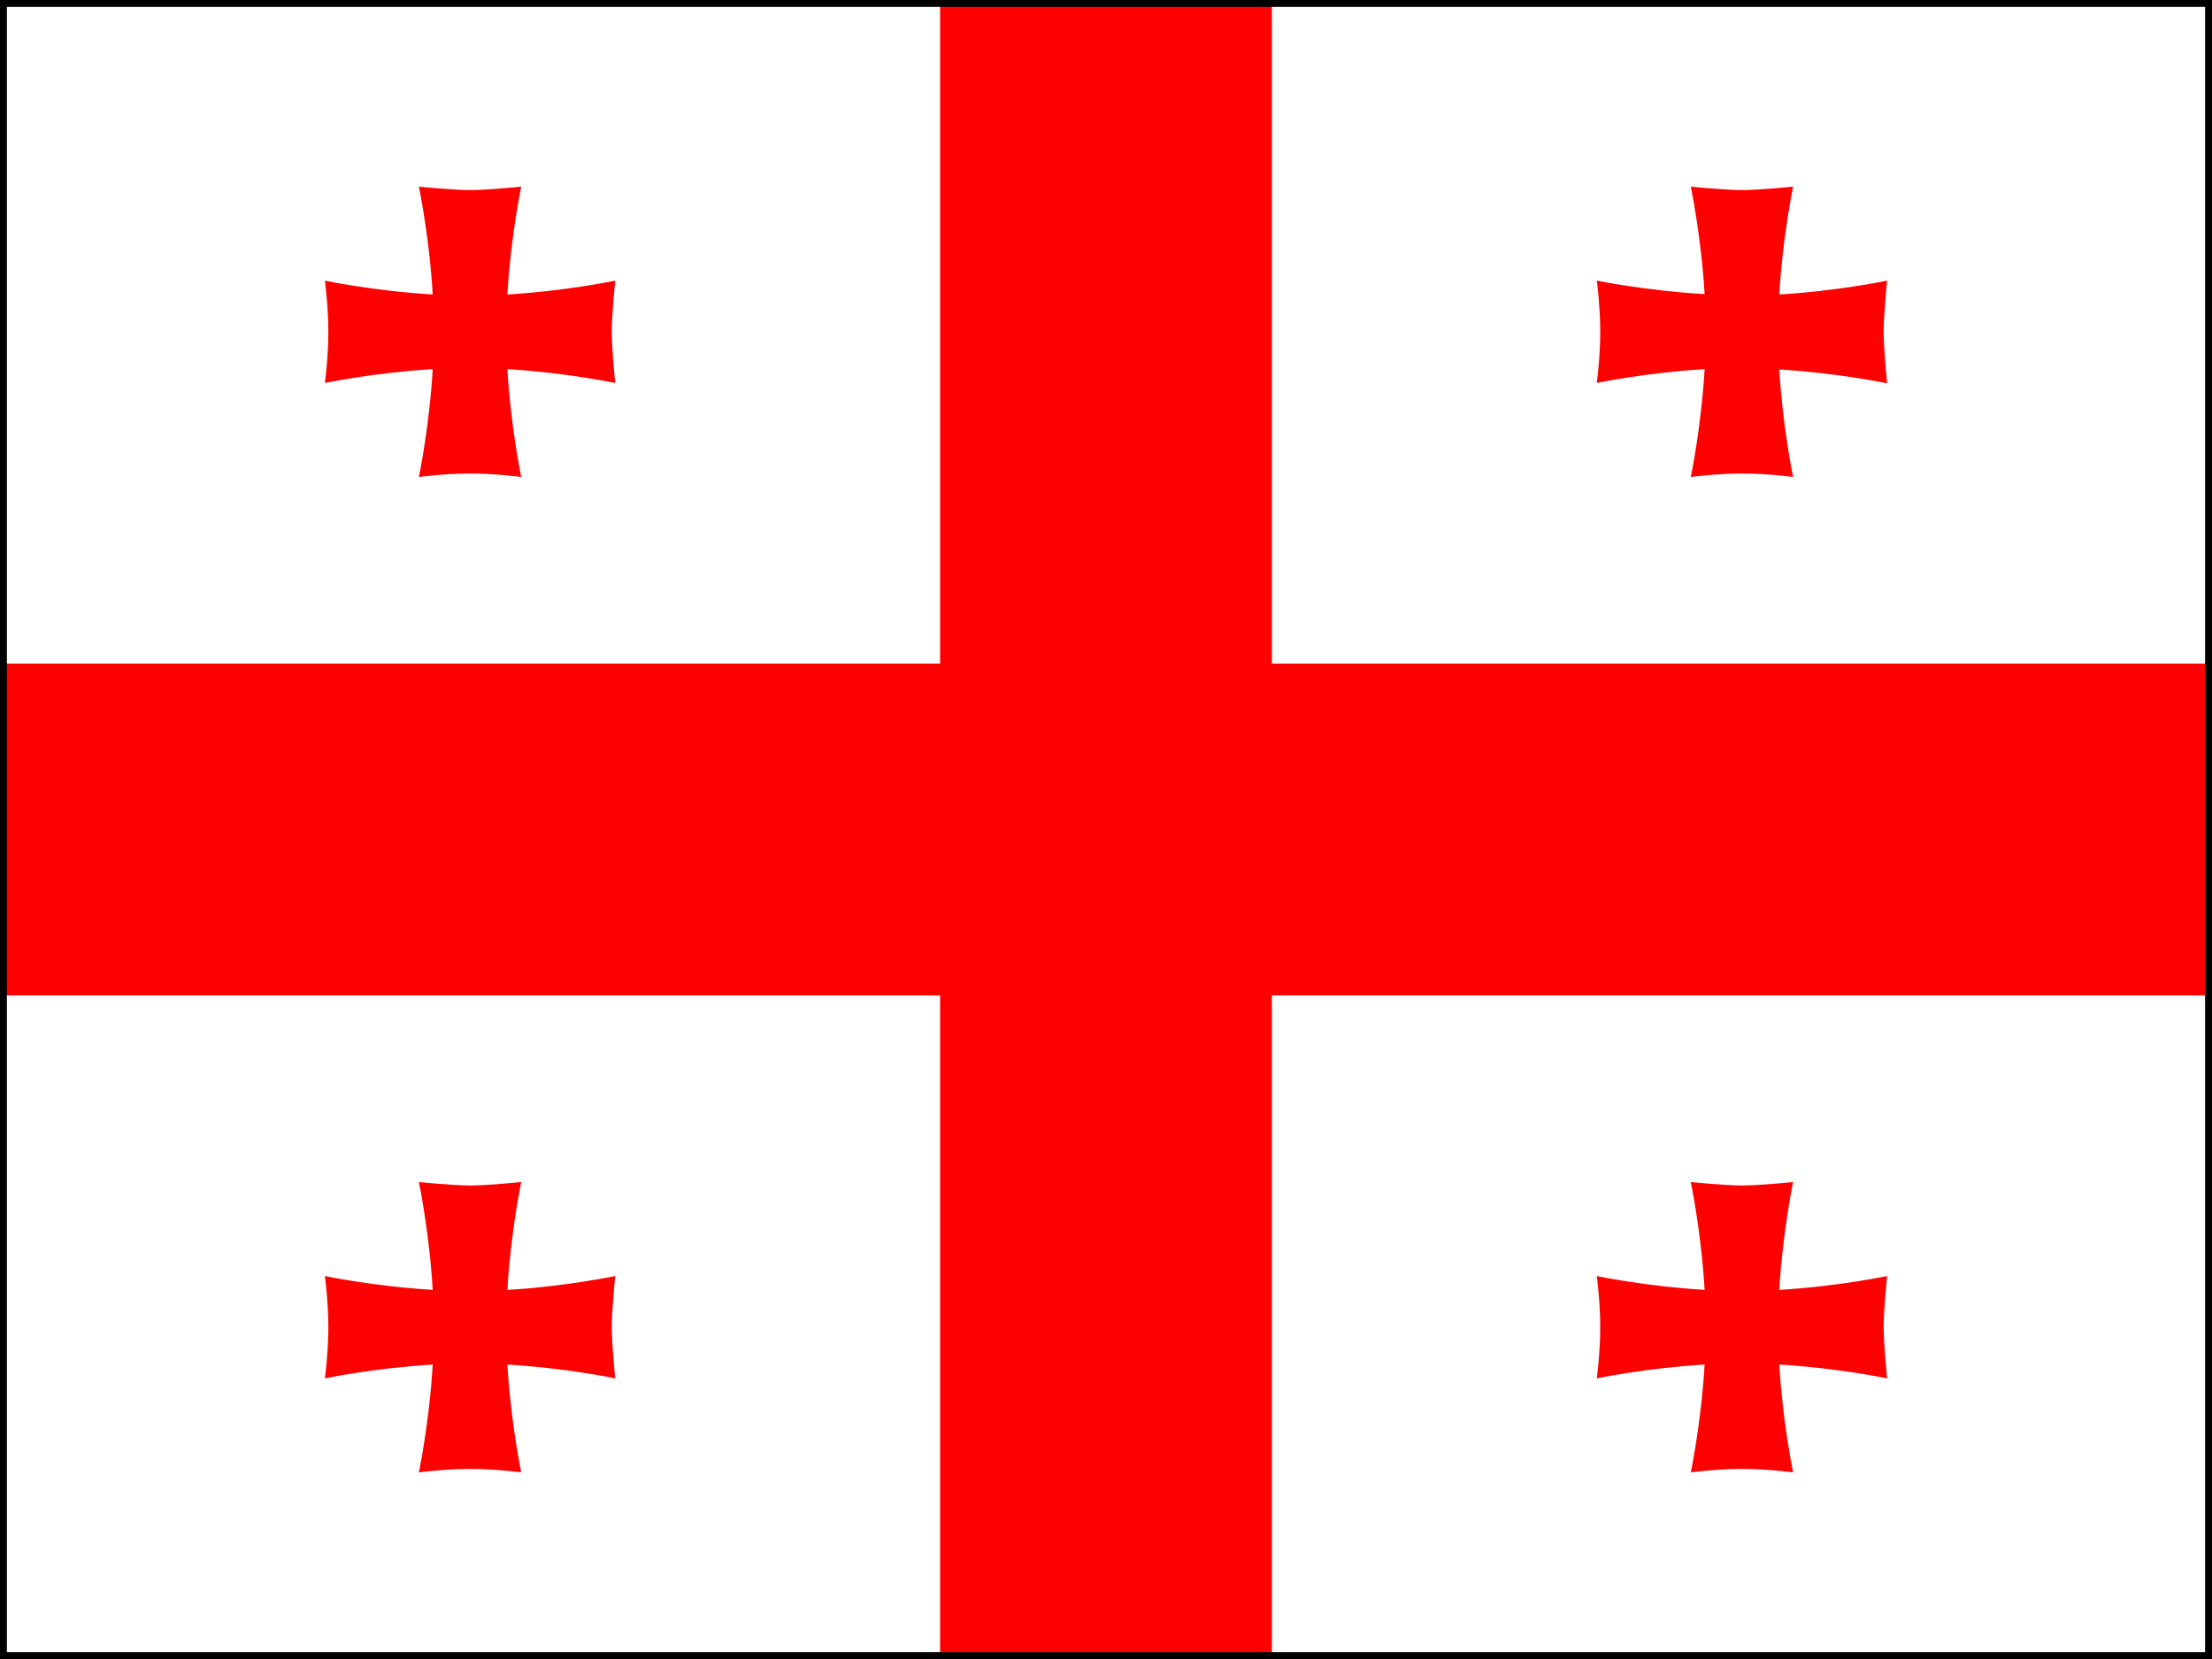
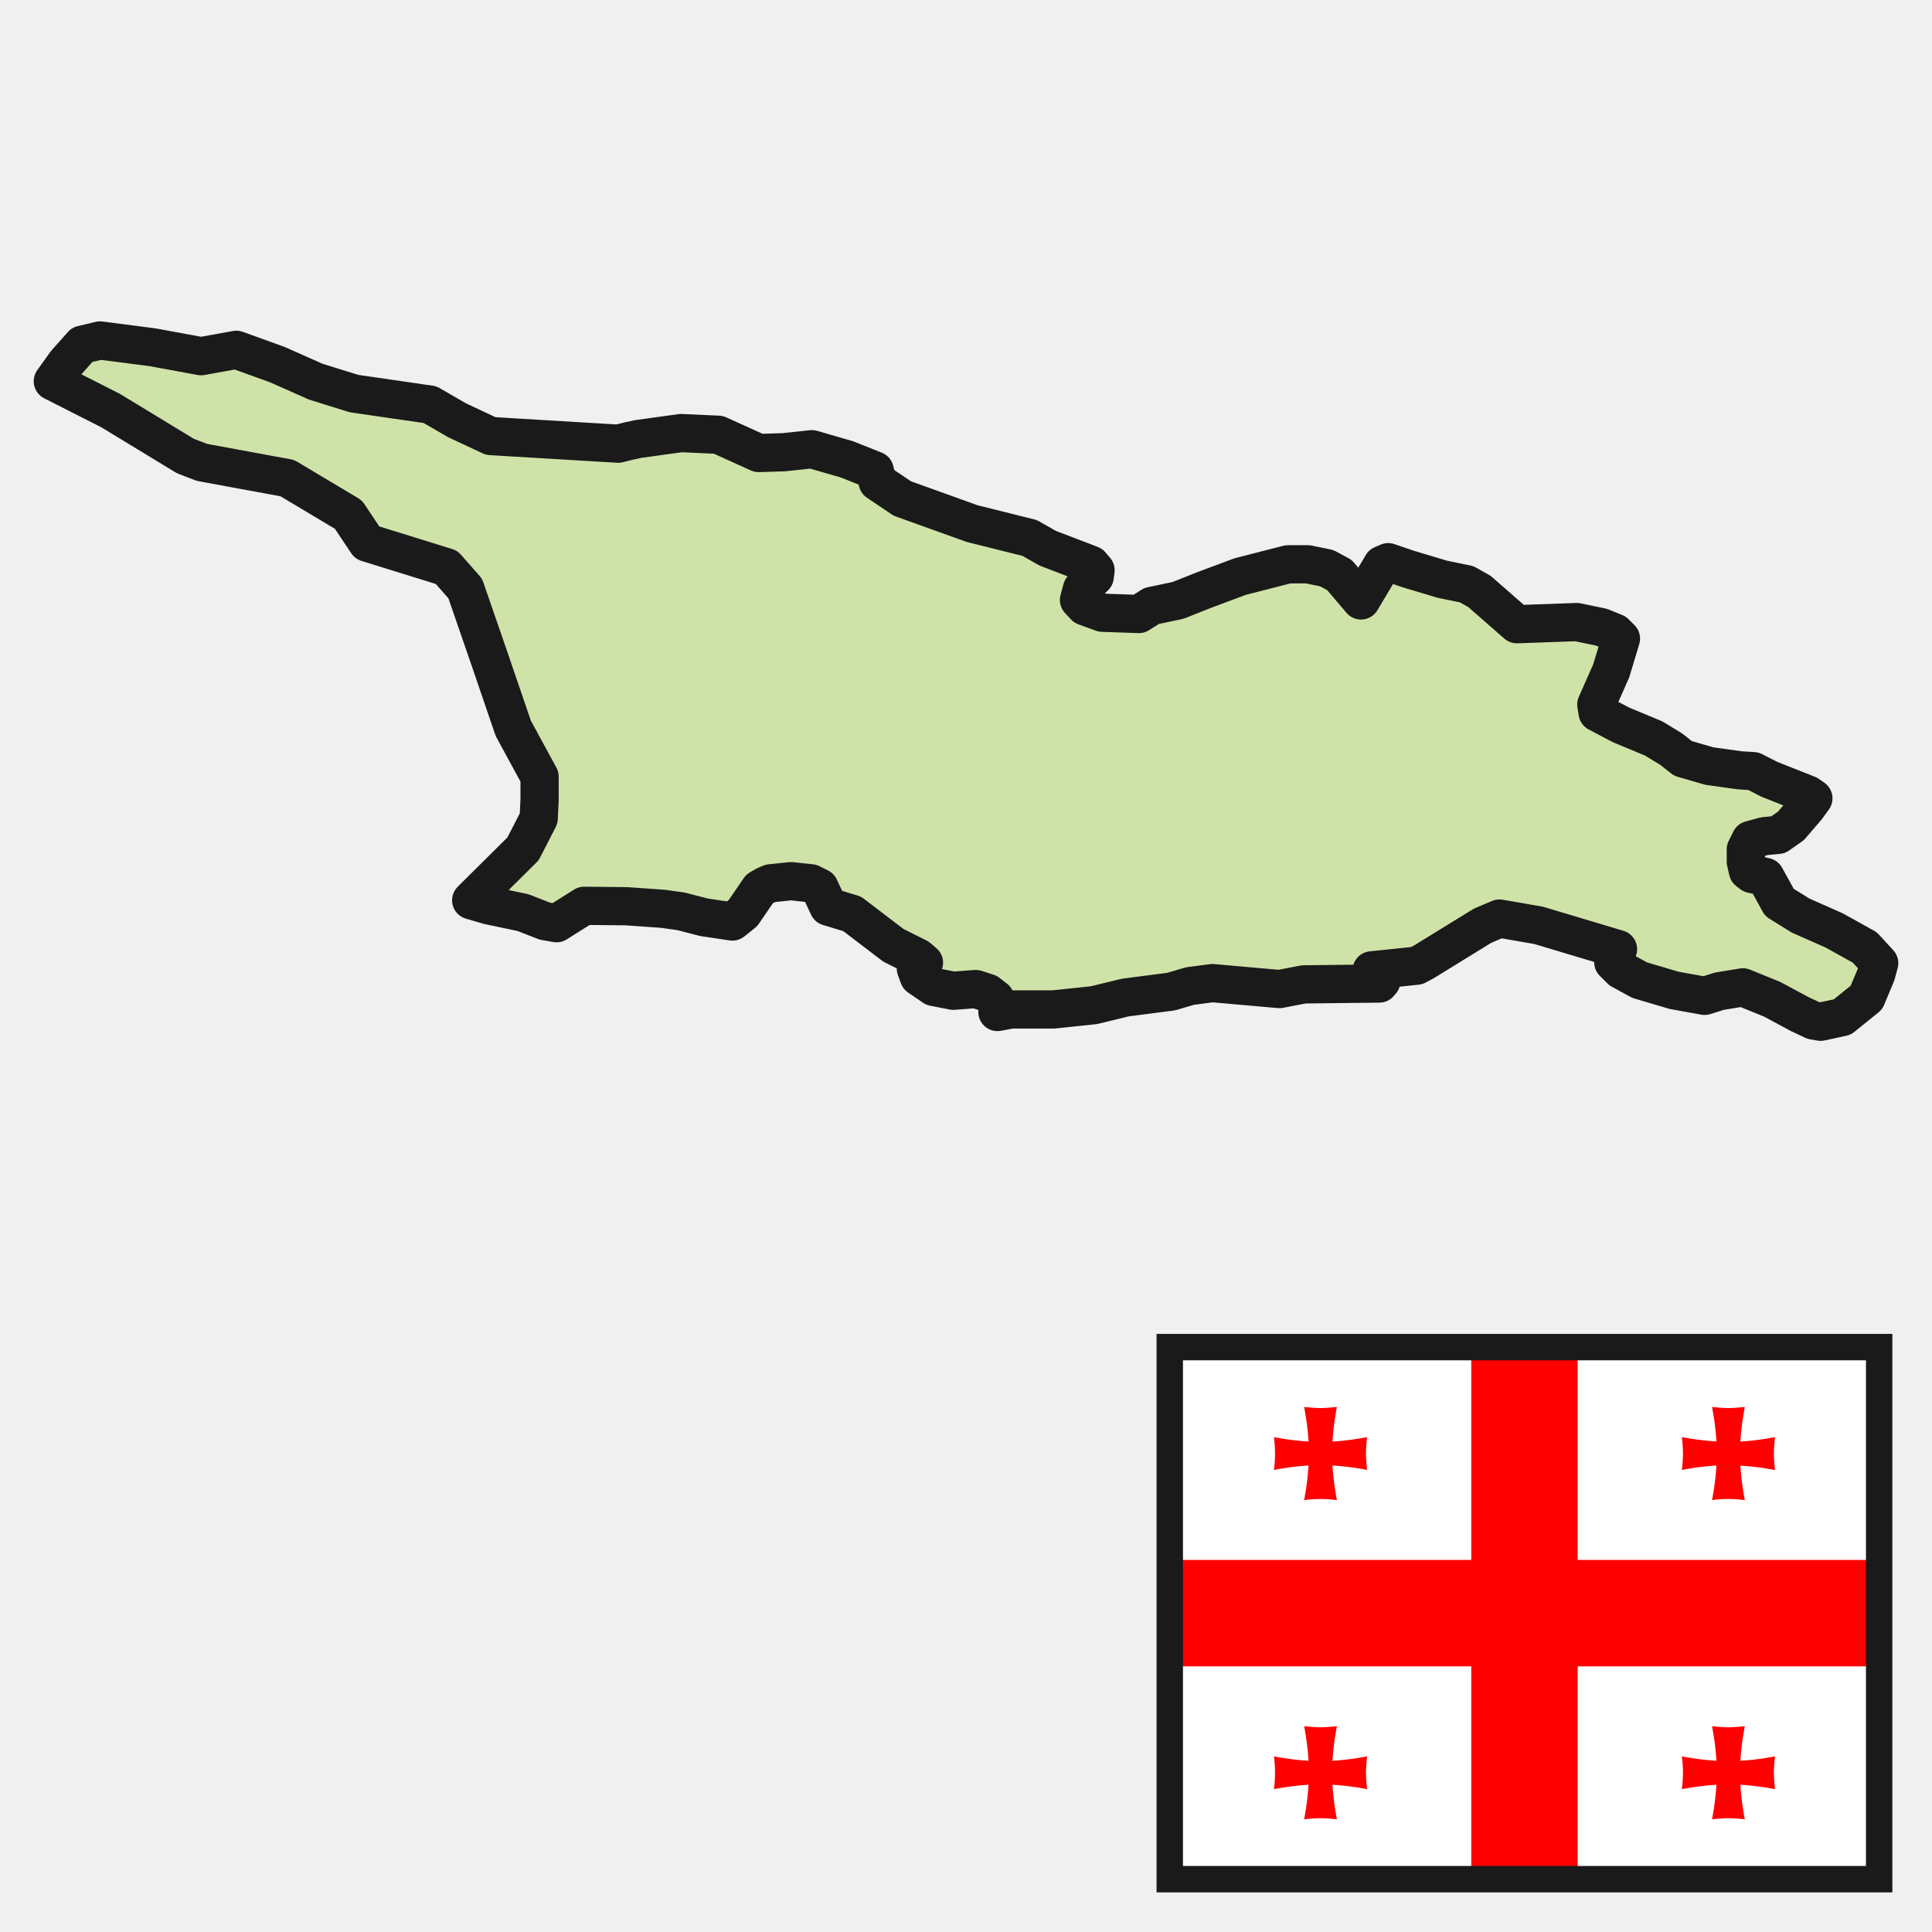
- <svg xmlns="http://www.w3.org/2000/svg" id="flag-icons-ge" viewBox="0 0 640 480" data-copyright="© 2026 Sensory App House">
-   <path fill="#fff" d="M0 0h640v480H0z" />
-   <path fill="red" d="M272 0h96v480h-96z" />
-   <path fill="red" d="M0 192h640v96H0z" />
-   <path fill="red" fill-rule="evenodd" d="M146.8 373.1c1-16.8 4-31.1 4-31.1s-9.8 1-14.8 1-14.8-1-14.8-1 3 14.3 4 31.2c-16.9-1-31.2-4-31.2-4s1 7.4 1 14.8-1 14.8-1 14.8 14.3-3 31.2-4c-1 16.9-4 31.2-4 31.2s7.4-1 14.8-1 14.8 1 14.8 1-3-14.3-4-31.2c16.9 1 31.2 4 31.2 4s-1-9.8-1-14.8 1-14.8 1-14.8-14.3 3-31.1 4zm368-288c1-16.8 4-31.1 4-31.1s-9.8 1-14.8 1-14.8-1-14.8-1 3 14.3 4 31.1c-16.9-1-31.2-3.9-31.2-3.9s1 7.4 1 14.8-1 14.8-1 14.8 14.3-3 31.2-4c-1 16.9-4 31.2-4 31.2s7.4-1 14.8-1 14.8 1 14.8 1-3-14.3-4-31.1c16.9 1 31.2 4 31.2 4s-1-10-1-14.9 1-14.8 1-14.8-14.3 3-31.2 4zm-368 0c1-16.8 4-31.1 4-31.1s-9.8 1-14.8 1-14.8-1-14.8-1 3 14.3 4 31.2c-16.9-1-31.2-4-31.2-4s1 7.4 1 14.8-1 14.8-1 14.8 14.3-3 31.2-4c-1 16.9-4 31.2-4 31.2s7.4-1 14.8-1 14.8 1 14.8 1-3-14.3-4-31.2c16.9 1 31.2 4 31.2 4s-1-9.8-1-14.8 1-14.8 1-14.8-14.3 3-31.1 4zm368 288c1-16.8 4-31.1 4-31.1s-9.8 1-14.8 1-14.8-1-14.8-1 3 14.3 4 31.2c-16.9-1-31.2-4-31.2-4s1 7.4 1 14.8-1 14.8-1 14.8 14.3-3 31.2-4c-1 16.9-4 31.2-4 31.2s7.4-1 14.8-1 14.8 1 14.8 1-3-14.3-4-31.2c16.9 1 31.2 4 31.2 4s-1-9.8-1-14.8 1-14.8 1-14.8-14.3 3-31.2 4z" />
-   <rect x="1" y="1" width="638" height="478" fill="none" stroke="#000000" stroke-width="2" />
+ <svg xmlns="http://www.w3.org/2000/svg" viewBox="0 0 512 512">
+   <g transform="translate(-32.15 -107.65) scale(1.1256)">
+     <path d="M 263.4 333.9 L 263.4 332.7 L 262.9 330.8 L 261.1 329.4 L 258.3 328.5 L 253.0 328.9 L 248.4 328.0 L 244.9 325.6 L 244.2 323.7 L 246.1 322.3 L 244.7 321.1 L 238.9 318.2 L 229.2 310.8 L 223.6 309.1 L 221.5 304.6 L 219.5 303.6 L 214.8 303.1 L 210.0 303.6 L 208.8 304.1 L 207.4 304.9 L 203.5 310.6 L 201.0 312.6 L 194.3 311.6 L 188.9 310.2 L 184.6 309.6 L 176.0 309.0 L 166.1 308.9 L 159.6 313.0 L 156.8 312.5 L 151.7 310.5 L 143.6 308.8 L 139.5 307.6 L 151.7 295.5 L 155.4 288.3 L 155.6 283.9 L 155.6 278.5 L 149.4 267.1 L 143.9 251.0 L 138.1 234.2 L 133.7 229.2 L 115.0 223.4 L 110.6 216.8 L 96.2 208.2 L 76.1 204.5 L 72.2 203.0 L 54.6 192.3 L 41.0 185.4 L 44.0 181.2 L 47.9 176.8 L 52.1 175.8 L 64.5 177.4 L 75.9 179.5 L 84.2 178.0 L 93.9 181.5 L 102.9 185.5 L 111.9 188.3 L 129.8 190.9 L 136.2 194.6 L 144.1 198.3 L 174.1 200.1 L 176.5 199.5 L 178.8 199.0 L 188.9 197.6 L 197.7 198.0 L 207.2 202.3 L 213.2 202.1 L 219.7 201.4 L 228.0 203.8 L 234.5 206.4 L 235.2 209.1 L 241.0 213.0 L 257.4 218.9 L 271.0 222.3 L 275.2 224.7 L 285.4 228.6 L 286.5 229.9 L 286.3 231.4 L 283.3 234.3 L 282.6 236.9 L 284.0 238.4 L 288.1 239.9 L 296.7 240.2 L 299.7 238.3 L 305.9 237.0 L 312.2 234.5 L 320.5 231.4 L 331.8 228.5 L 336.5 228.5 L 340.9 229.4 L 343.9 231.0 L 349.0 237.0 L 354.0 228.6 L 355.4 228.0 L 360.1 229.6 L 368.1 232.0 L 373.9 233.2 L 376.9 234.9 L 385.7 242.6 L 399.8 242.1 L 405.6 243.3 L 408.8 244.6 L 410.2 246.0 L 407.9 253.6 L 404.4 261.5 L 404.7 263.4 L 410.2 266.3 L 417.9 269.5 L 422.0 272.0 L 424.8 274.2 L 431.0 276.0 L 438.2 277.0 L 441.4 277.2 L 445.1 279.1 L 454.2 282.7 L 455.5 283.6 L 453.9 285.8 L 450.2 290.1 L 447.2 292.2 L 444.0 292.5 L 440.7 293.4 L 439.6 295.6 L 439.6 298.5 L 440.1 300.7 L 441.0 301.4 L 444.2 302.1 L 447.5 308.1 L 452.5 311.2 L 460.4 314.7 L 467.6 318.7 L 471.0 322.4 L 470.3 325.0 L 468.0 330.5 L 462.3 335.1 L 457.2 336.2 L 455.5 335.9 L 452.3 334.4 L 445.8 330.9 L 438.9 328.1 L 433.4 329.0 L 429.9 330.1 L 422.7 328.8 L 414.6 326.4 L 410.2 324.0 L 408.4 322.2 L 409.5 319.1 L 390.8 313.5 L 381.6 311.9 L 377.6 313.6 L 363.8 322.1 L 362.1 323.0 L 351.5 324.1 L 351.5 324.9 L 353.8 326.6 L 353.3 327.2 L 335.5 327.4 L 329.8 328.5 L 314.0 327.1 L 308.7 327.8 L 304.3 329.1 L 293.5 330.5 L 286.1 332.3 L 276.6 333.3 L 266.6 333.3 L 263.4 333.9 Z" fill="#cfe3a8" stroke="#1a1a1a" stroke-width="9" stroke-linejoin="round" fill-rule="evenodd" />
+   </g>
+   <rect x="310" y="357" width="188" height="141" fill="#ffffff" />
+   <g transform="translate(310 357) scale(0.29375)">
+     <path fill="#fff" d="M0 0h640v480H0z" />
+     <path fill="red" d="M272 0h96v480h-96z" />
+     <path fill="red" d="M0 192h640v96H0z" />
+     <path fill="red" fill-rule="evenodd" d="M146.8 373.1c1-16.8 4-31.1 4-31.1s-9.8 1-14.8 1-14.8-1-14.8-1 3 14.3 4 31.2c-16.9-1-31.2-4-31.2-4s1 7.4 1 14.8-1 14.8-1 14.8 14.3-3 31.2-4c-1 16.9-4 31.2-4 31.2s7.4-1 14.8-1 14.8 1 14.8 1-3-14.3-4-31.2c16.9 1 31.2 4 31.2 4s-1-9.8-1-14.8 1-14.8 1-14.8-14.3 3-31.1 4zm368-288c1-16.8 4-31.1 4-31.1s-9.8 1-14.8 1-14.8-1-14.8-1 3 14.3 4 31.1c-16.9-1-31.2-3.9-31.2-3.9s1 7.4 1 14.8-1 14.8-1 14.8 14.3-3 31.2-4c-1 16.9-4 31.2-4 31.2s7.4-1 14.8-1 14.8 1 14.8 1-3-14.3-4-31.1c16.9 1 31.2 4 31.2 4s-1-10-1-14.9 1-14.8 1-14.8-14.3 3-31.2 4zm-368 0c1-16.8 4-31.1 4-31.1s-9.8 1-14.8 1-14.8-1-14.8-1 3 14.3 4 31.2c-16.9-1-31.2-4-31.2-4s1 7.4 1 14.8-1 14.8-1 14.8 14.3-3 31.2-4c-1 16.9-4 31.2-4 31.2s7.4-1 14.8-1 14.8 1 14.8 1-3-14.3-4-31.2c16.9 1 31.2 4 31.2 4s-1-9.8-1-14.8 1-14.8 1-14.8-14.3 3-31.1 4zm368 288c1-16.8 4-31.1 4-31.1s-9.8 1-14.8 1-14.8-1-14.8-1 3 14.3 4 31.2c-16.9-1-31.2-4-31.2-4s1 7.4 1 14.8-1 14.8-1 14.8 14.3-3 31.2-4c-1 16.9-4 31.2-4 31.2s7.4-1 14.8-1 14.8 1 14.8 1-3-14.3-4-31.2c16.9 1 31.2 4 31.2 4s-1-9.8-1-14.8 1-14.8 1-14.8-14.3 3-31.2 4z" />
+     <rect x="1" y="1" width="638" height="478" fill="none" stroke="#000000" stroke-width="2" />
+   </g>
+   <rect x="310" y="357" width="188" height="141" fill="none" stroke="#1a1a1a" stroke-width="7" />
</svg>
